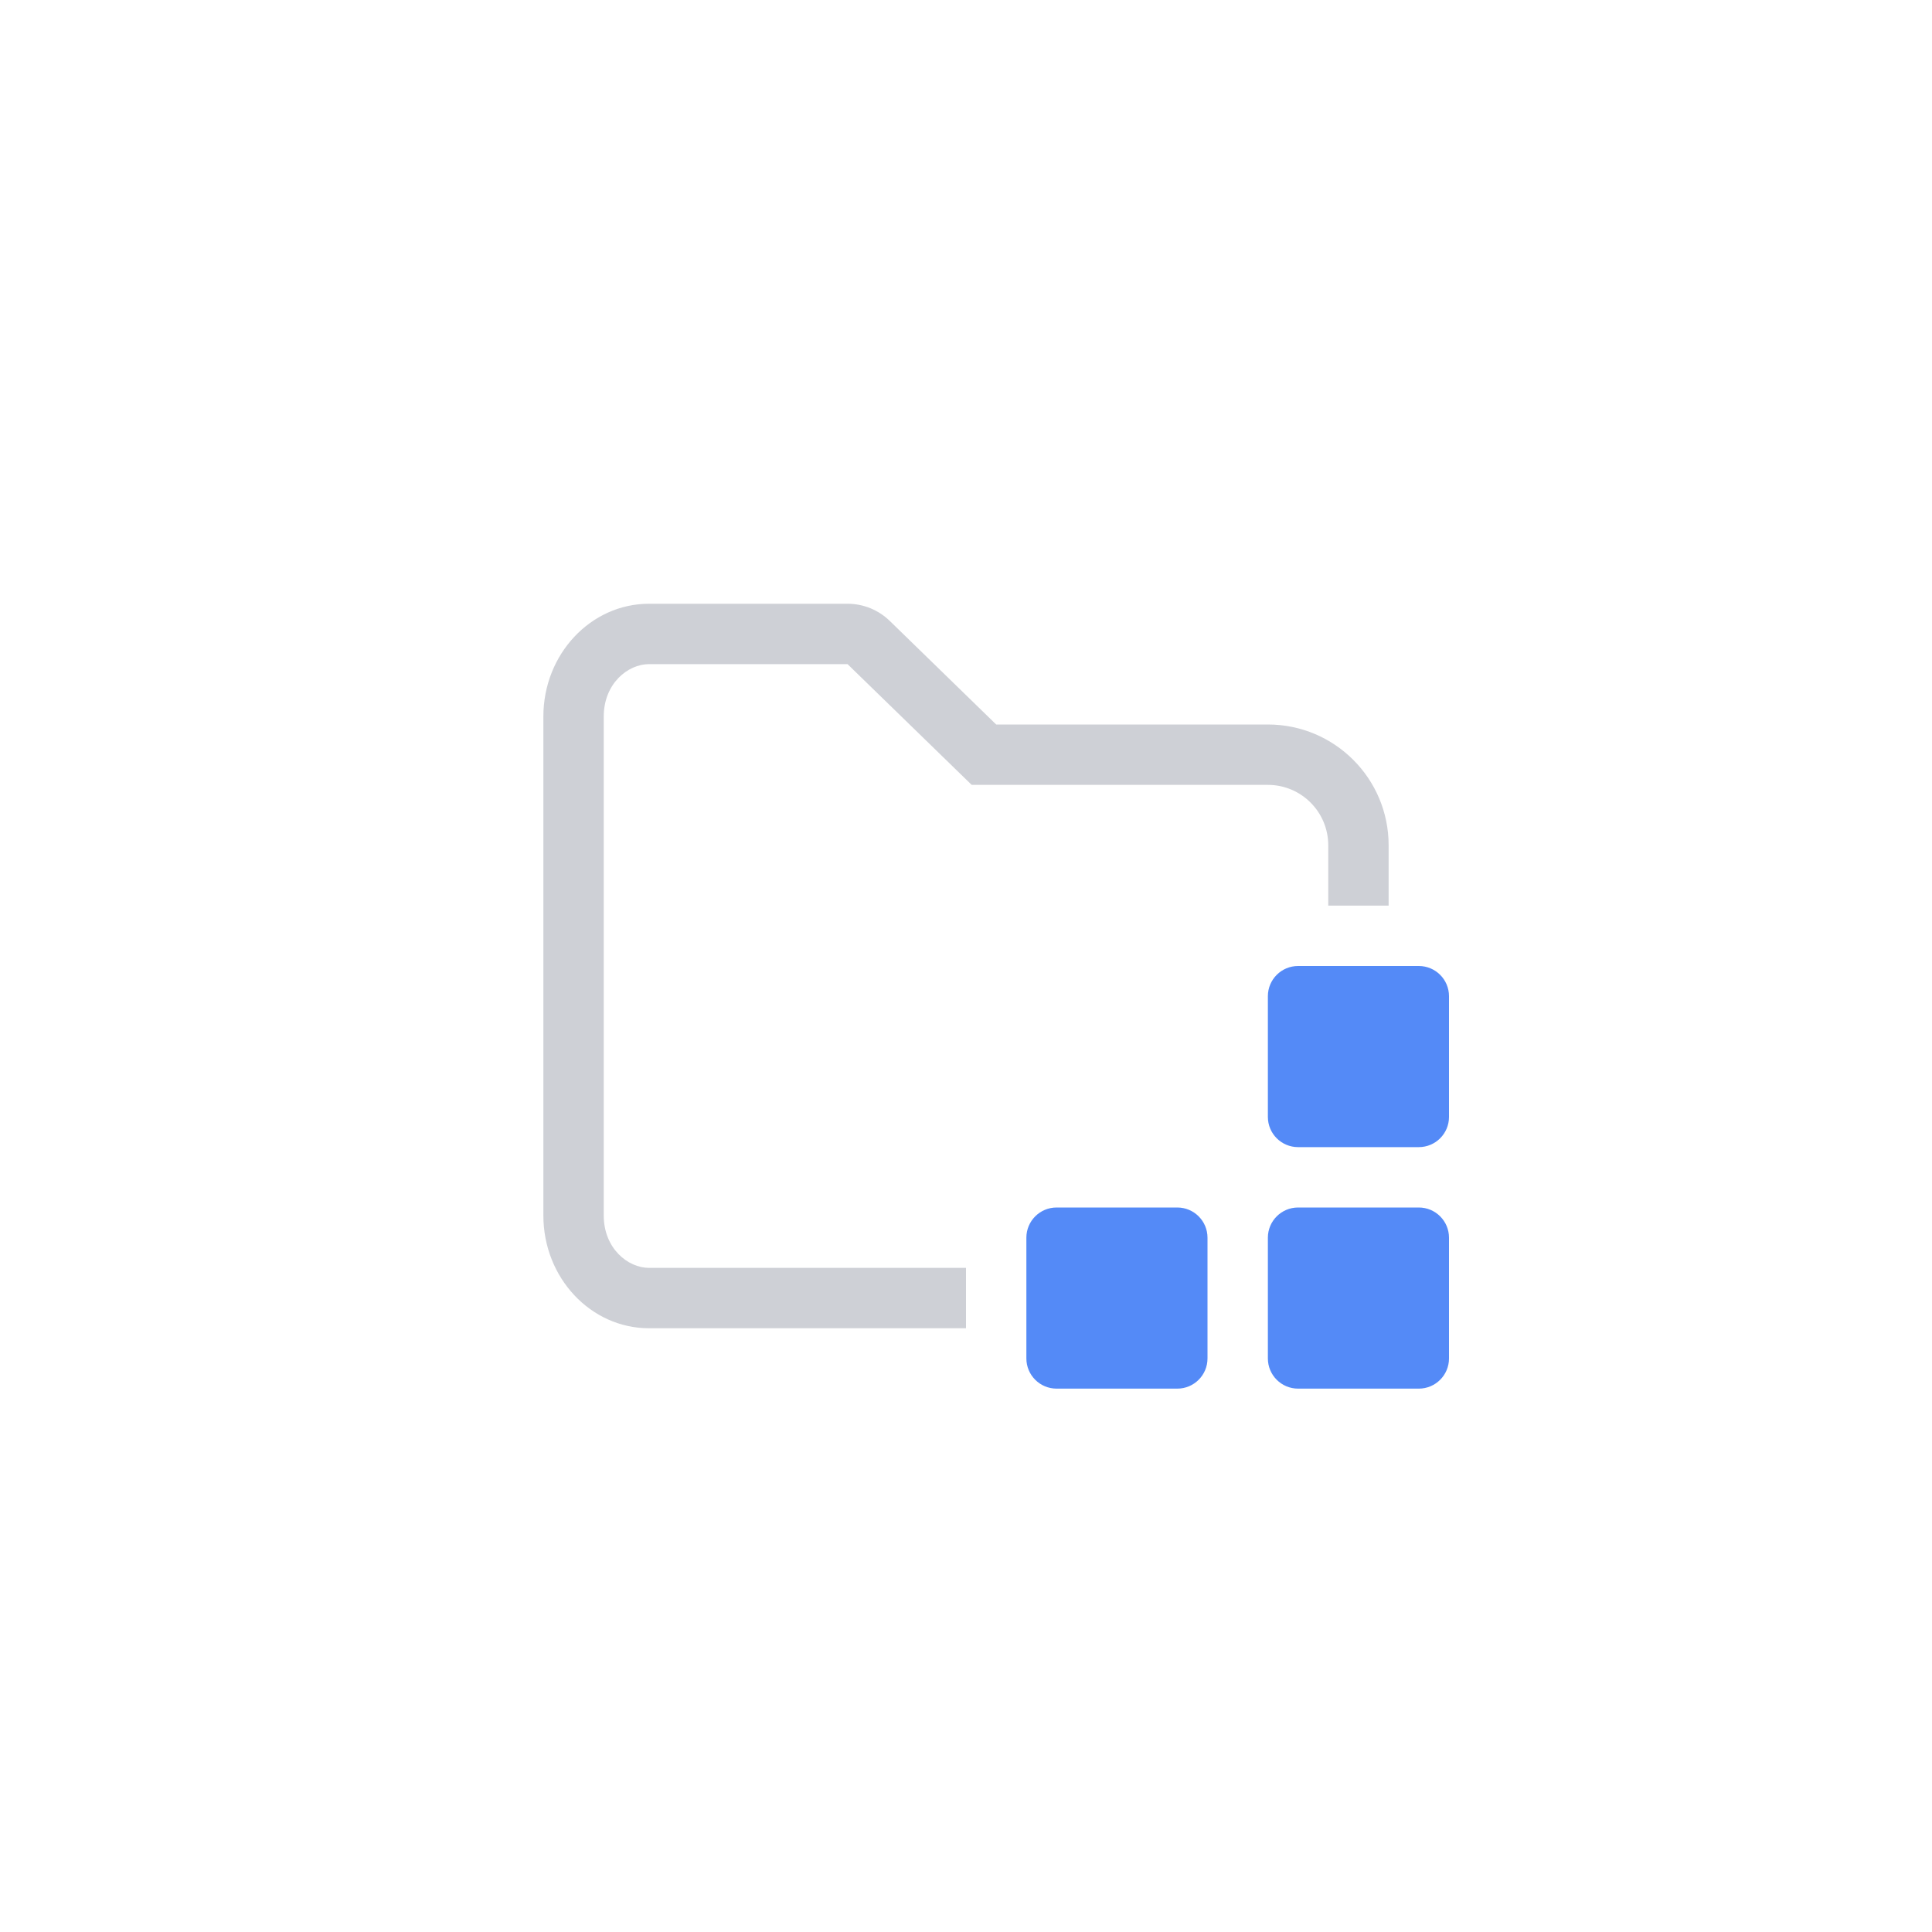
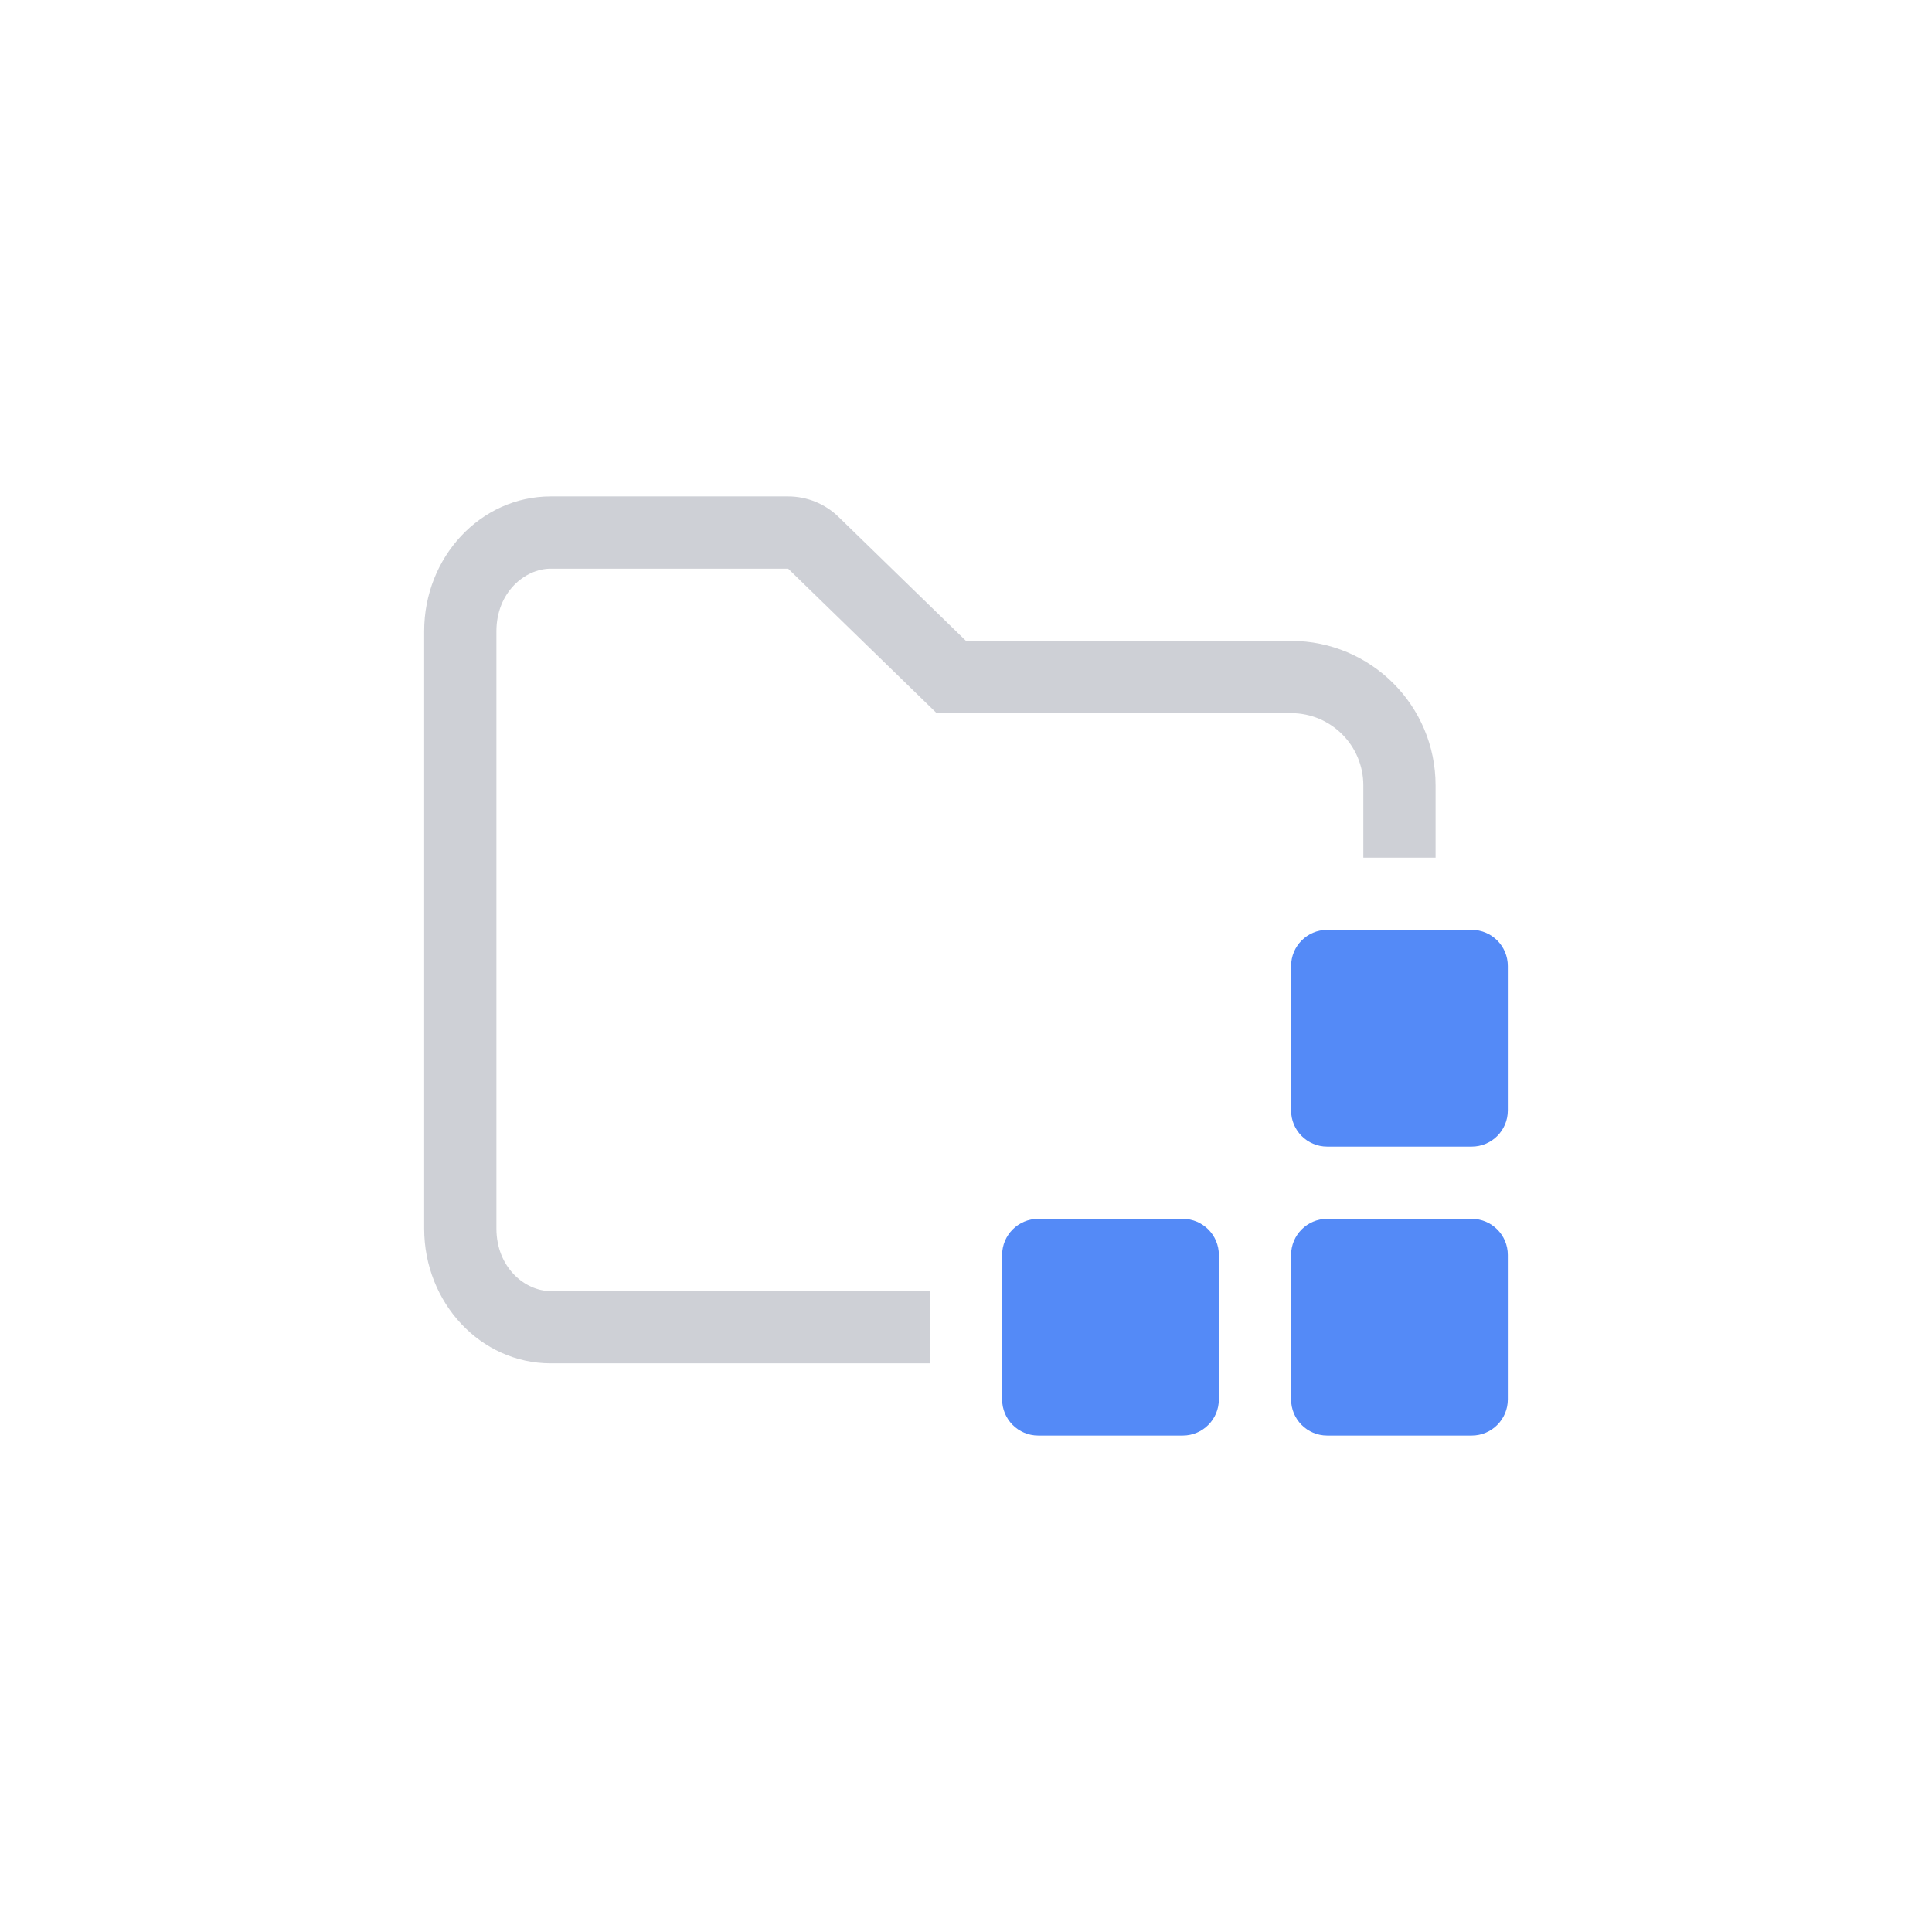
- <svg xmlns="http://www.w3.org/2000/svg" width="72" height="72" viewBox="-8 -8 32 32" fill="none">
-   <path d="M13 12.5C13 12.224 13.224 12 13.5 12H15.5C15.776 12 16 12.224 16 12.5V14.5C16 14.776 15.776 15 15.5 15H13.5C13.224 15 13 14.776 13 14.5V12.5Z" fill="#548AF7" />
-   <path d="M9 12.5C9 12.224 9.224 12 9.5 12H11.5C11.776 12 12 12.224 12 12.5V14.5C12 14.776 11.776 15 11.5 15H9.5C9.224 15 9 14.776 9 14.5V12.5Z" fill="#548AF7" />
-   <path d="M13 8.5C13 8.224 13.224 8 13.5 8H15.5C15.776 8 16 8.224 16 8.5V10.5C16 10.776 15.776 11 15.5 11H13.5C13.224 11 13 10.776 13 10.5V8.5Z" fill="#548AF7" />
-   <path d="M13 4L8.5 4L6.736 2.283C6.549 2.102 6.299 2 6.038 2H2.75C1.784 2 1 2.836 1 3.867V12.133C1 13.164 1.784 14 2.75 14H8V13H2.75C2.396 13 2 12.674 2 12.133V3.867C2 3.326 2.396 3 2.75 3H6.038L8.094 5H13C13.552 5 14 5.448 14 6V7H15V6C15 4.895 14.105 4 13 4Z" fill="#CED0D6" />
+ <svg xmlns="http://www.w3.org/2000/svg" clip-rule="evenodd" fill-rule="evenodd" stroke-linejoin="round" stroke-miterlimit="2" viewBox="0 0 72 72">
+   <g fill-rule="nonzero" transform="matrix(1.19658 0 0 1.19658 -8.42308 -8.42308)">
+     <g fill="#548af7">
+       <path d="m47.25 46.125c0-.621.504-1.125 1.125-1.125h4.5c.621 0 1.125.504 1.125 1.125v4.5c0 .621-.504 1.125-1.125 1.125h-4.5c-.621 0-1.125-.504-1.125-1.125z" />
+       <path d="m38.25 46.125c0-.621.504-1.125 1.125-1.125h4.5c.621 0 1.125.504 1.125 1.125v4.5c0 .621-.504 1.125-1.125 1.125h-4.5c-.621 0-1.125-.504-1.125-1.125z" />
+       <path d="m47.25 37.125c0-.621.504-1.125 1.125-1.125h4.5c.621 0 1.125.504 1.125 1.125v4.5c0 .621-.504 1.125-1.125 1.125h-4.5c-.621 0-1.125-.504-1.125-1.125z" />
+     </g>
+     <path d="m47.25 27h-10.125l-3.97-3.863c-.42-.408-.983-.637-1.569-.637h-7.398c-2.175 0-3.938 1.88-3.938 4.2v18.6c0 2.32 1.763 4.2 3.938 4.2h11.812v-2.25h-11.812c-.798 0-1.688-.734-1.688-1.95v-18.6c0-1.216.89-1.95 1.688-1.95h7.398l4.625 4.5h11.039c1.243 0 2.25 1.007 2.25 2.25v2.25h2.25v-2.25c0-2.485-2.015-4.5-4.5-4.5z" fill="#ced0d6" />
+   </g>
</svg>
